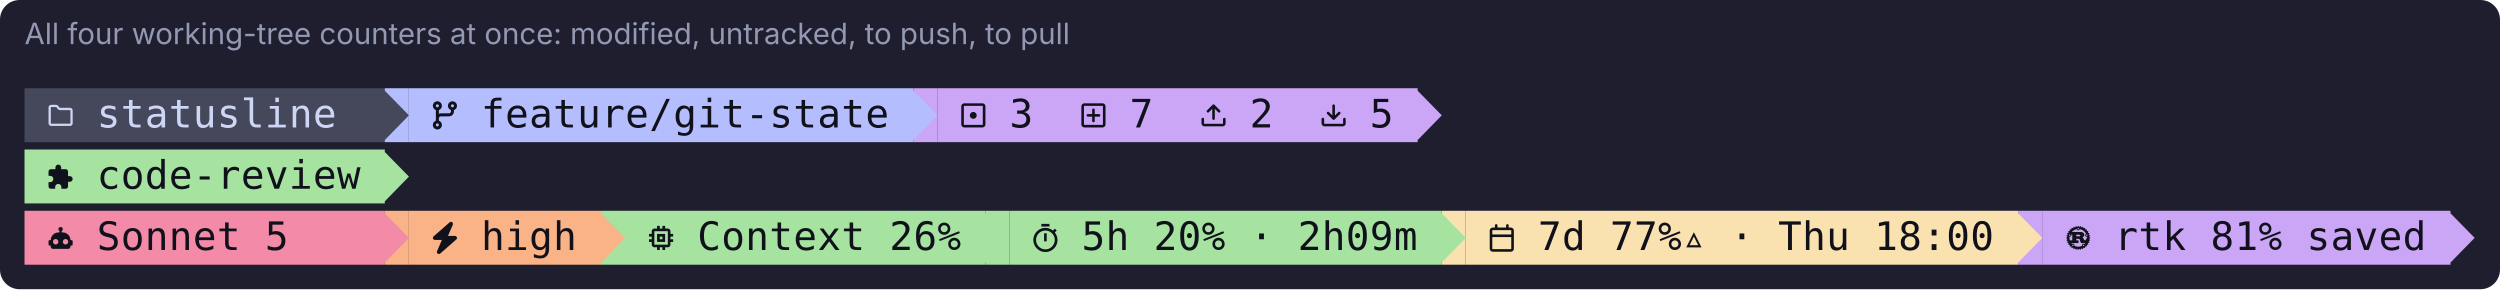
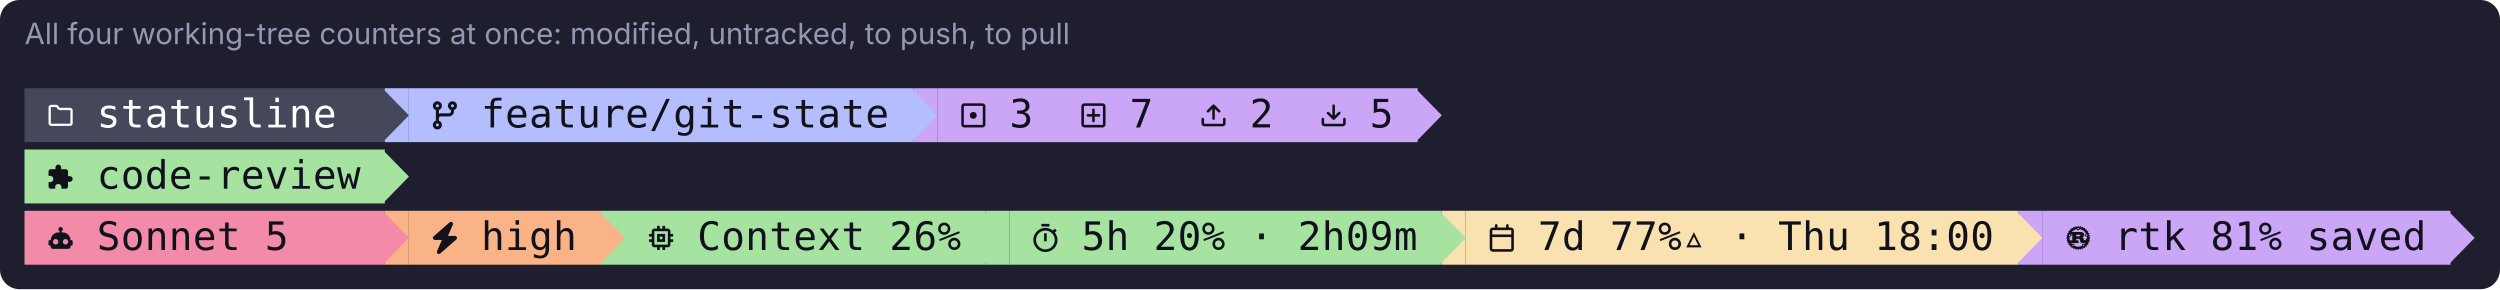
<svg xmlns="http://www.w3.org/2000/svg" width="1020" height="118" viewBox="0 0 1020 118" role="img" aria-label="All four working-tree counters at once: modified, untracked, to push, to pull">
  <rect width="1020" height="118" rx="8" fill="#1e1e2e" />
  <text x="10" y="18" font-family="-apple-system,Segoe UI,system-ui,sans-serif" font-size="12" fill="#9399b2">All four working-tree counters at once: modified, untracked, to push, to pull</text>
  <rect x="10.00" y="36" width="147.00" height="22" fill="rgb(69,71,90)" />
-   <path d="M0 994Q0 1048 38.0 1086.0Q76 1124 132 1126H376Q406 1126 434 1112Q462 1098 480 1072L548 982Q554 976 562 976H1068Q1124 976 1162.0 938.0Q1200 900 1200 844V206Q1200 152 1162.0 114.0Q1124 76 1068 74H132Q78 74 38 114Q0 152 0 206ZM132 1012Q124 1012 118 1008Q114 1002 114 994V206Q114 198 118 194Q124 188 132 188H1068Q1076 188 1082 194Q1088 200 1088 206V844Q1088 852 1083.0 857.0Q1078 862 1068 862H562Q532 862 504.0 876.0Q476 890 458 914L390 1006Q384 1012 376 1012Z" fill="rgb(205,214,244)" transform="translate(19.80 52.00) scale(0.00821 -0.00821)" />
-   <text x="44.30" y="52" text-anchor="middle" font-family="ui-monospace,SFMono-Regular,Menlo,Consolas,monospace" font-size="16" fill="rgb(205,214,244)">s</text>
-   <text x="54.10" y="52" text-anchor="middle" font-family="ui-monospace,SFMono-Regular,Menlo,Consolas,monospace" font-size="16" fill="rgb(205,214,244)">t</text>
-   <text x="63.90" y="52" text-anchor="middle" font-family="ui-monospace,SFMono-Regular,Menlo,Consolas,monospace" font-size="16" fill="rgb(205,214,244)">a</text>
-   <text x="73.70" y="52" text-anchor="middle" font-family="ui-monospace,SFMono-Regular,Menlo,Consolas,monospace" font-size="16" fill="rgb(205,214,244)">t</text>
-   <text x="83.50" y="52" text-anchor="middle" font-family="ui-monospace,SFMono-Regular,Menlo,Consolas,monospace" font-size="16" fill="rgb(205,214,244)">u</text>
-   <text x="93.30" y="52" text-anchor="middle" font-family="ui-monospace,SFMono-Regular,Menlo,Consolas,monospace" font-size="16" fill="rgb(205,214,244)">s</text>
-   <text x="103.10" y="52" text-anchor="middle" font-family="ui-monospace,SFMono-Regular,Menlo,Consolas,monospace" font-size="16" fill="rgb(205,214,244)">l</text>
-   <text x="112.90" y="52" text-anchor="middle" font-family="ui-monospace,SFMono-Regular,Menlo,Consolas,monospace" font-size="16" fill="rgb(205,214,244)">i</text>
-   <text x="122.70" y="52" text-anchor="middle" font-family="ui-monospace,SFMono-Regular,Menlo,Consolas,monospace" font-size="16" fill="rgb(205,214,244)">n</text>
-   <text x="132.50" y="52" text-anchor="middle" font-family="ui-monospace,SFMono-Regular,Menlo,Consolas,monospace" font-size="16" fill="rgb(205,214,244)">e</text>
+   <path d="M0 994Q0 1048 38.0 1086.0Q76 1124 132 1126H376Q406 1126 434 1112Q462 1098 480 1072L548 982Q554 976 562 976H1068Q1124 976 1162.0 938.0Q1200 900 1200 844V206Q1200 152 1162.0 114.0Q1124 76 1068 74H132Q78 74 38 114Q0 152 0 206ZM132 1012Q124 1012 118 1008Q114 1002 114 994V206Q114 198 118 194Q124 188 132 188H1068Q1076 188 1082 194Q1088 200 1088 206V844Q1088 852 1083.0 857.0Q1078 862 1068 862H562Q532 862 504.0 876.0Q476 890 458 914L390 1006Q384 1012 376 1012Z" fill="rgb(255,255,255)" transform="translate(19.80 52.00) scale(0.00821 -0.00821)" />
+   <text x="44.30" y="52" text-anchor="middle" font-family="ui-monospace,SFMono-Regular,Menlo,Consolas,monospace" font-size="16" fill="rgb(255,255,255)">s</text>
+   <text x="54.10" y="52" text-anchor="middle" font-family="ui-monospace,SFMono-Regular,Menlo,Consolas,monospace" font-size="16" fill="rgb(255,255,255)">t</text>
+   <text x="63.90" y="52" text-anchor="middle" font-family="ui-monospace,SFMono-Regular,Menlo,Consolas,monospace" font-size="16" fill="rgb(255,255,255)">a</text>
+   <text x="73.70" y="52" text-anchor="middle" font-family="ui-monospace,SFMono-Regular,Menlo,Consolas,monospace" font-size="16" fill="rgb(255,255,255)">t</text>
+   <text x="83.50" y="52" text-anchor="middle" font-family="ui-monospace,SFMono-Regular,Menlo,Consolas,monospace" font-size="16" fill="rgb(255,255,255)">u</text>
+   <text x="93.30" y="52" text-anchor="middle" font-family="ui-monospace,SFMono-Regular,Menlo,Consolas,monospace" font-size="16" fill="rgb(255,255,255)">s</text>
+   <text x="103.10" y="52" text-anchor="middle" font-family="ui-monospace,SFMono-Regular,Menlo,Consolas,monospace" font-size="16" fill="rgb(255,255,255)">l</text>
+   <text x="112.90" y="52" text-anchor="middle" font-family="ui-monospace,SFMono-Regular,Menlo,Consolas,monospace" font-size="16" fill="rgb(255,255,255)">i</text>
+   <text x="122.70" y="52" text-anchor="middle" font-family="ui-monospace,SFMono-Regular,Menlo,Consolas,monospace" font-size="16" fill="rgb(255,255,255)">n</text>
+   <text x="132.50" y="52" text-anchor="middle" font-family="ui-monospace,SFMono-Regular,Menlo,Consolas,monospace" font-size="16" fill="rgb(255,255,255)">e</text>
  <rect x="157.00" y="36" width="9.80" height="22" fill="rgb(180,190,254)" />
  <path d="M-72 1812H13L1200 602L13 -612H-72Z" fill="rgb(69,71,90)" transform="translate(157.00 52.00) scale(0.00821 -0.00821)" />
  <rect x="166.80" y="36" width="205.80" height="22" fill="rgb(180,190,254)" />
  <path d="M750 1076Q750 1168 816.0 1234.0Q882 1300 975.0 1300.0Q1068 1300 1134.0 1234.0Q1200 1168 1200 1076Q1200 1004 1158 944Q1116 886 1049 864V800Q1049 698 976 624Q903 550 800 550H400Q359 550 329 522Q299 492 300 450V338Q366 314 408.0 256.0Q450 198 450 126Q450 32 384.0 -34.0Q318 -100 225 -100Q132 -100 66 -34Q0 32 0 126Q0 198 42.0 256.0Q84 314 150 338V864Q84 888 42.0 946.0Q0 1004 0 1076Q0 1168 66.0 1234.0Q132 1300 225.0 1300.0Q318 1300 384.0 1234.0Q450 1168 450 1076Q450 1004 408.0 946.0Q366 888 300 864V680Q348 700 400 700H800Q841 700 871.0 730.0Q901 760 900 800V864Q834 888 792.0 946.0Q750 1004 750 1076ZM225 1000Q255 1000 277.0 1022.0Q299 1044 300 1076Q300 1106 278.0 1128.0Q256 1150 225.0 1150.0Q194 1150 172.0 1128.0Q150 1106 150.0 1075.0Q150 1044 172.0 1022.0Q194 1000 225 1000ZM975 1000Q1005 1000 1027.0 1022.0Q1049 1044 1049.0 1075.0Q1049 1106 1028 1128Q1006 1150 975.0 1150.0Q944 1150 922.0 1128.0Q900 1106 900.0 1075.0Q900 1044 922.0 1022.0Q944 1000 975 1000ZM225 50Q255 50 277 72Q299 94 300 126Q300 156 278.0 178.0Q256 200 225.0 200.0Q194 200 172.0 178.0Q150 156 150.0 125.0Q150 94 172.0 72.0Q194 50 225 50Z" fill="rgb(17,17,27)" transform="translate(176.60 52.00) scale(0.00821 -0.00821)" />
  <text x="201.10" y="52" text-anchor="middle" font-family="ui-monospace,SFMono-Regular,Menlo,Consolas,monospace" font-size="16" fill="rgb(17,17,27)">f</text>
  <text x="210.90" y="52" text-anchor="middle" font-family="ui-monospace,SFMono-Regular,Menlo,Consolas,monospace" font-size="16" fill="rgb(17,17,27)">e</text>
  <text x="220.70" y="52" text-anchor="middle" font-family="ui-monospace,SFMono-Regular,Menlo,Consolas,monospace" font-size="16" fill="rgb(17,17,27)">a</text>
  <text x="230.50" y="52" text-anchor="middle" font-family="ui-monospace,SFMono-Regular,Menlo,Consolas,monospace" font-size="16" fill="rgb(17,17,27)">t</text>
  <text x="240.30" y="52" text-anchor="middle" font-family="ui-monospace,SFMono-Regular,Menlo,Consolas,monospace" font-size="16" fill="rgb(17,17,27)">u</text>
  <text x="250.10" y="52" text-anchor="middle" font-family="ui-monospace,SFMono-Regular,Menlo,Consolas,monospace" font-size="16" fill="rgb(17,17,27)">r</text>
  <text x="259.90" y="52" text-anchor="middle" font-family="ui-monospace,SFMono-Regular,Menlo,Consolas,monospace" font-size="16" fill="rgb(17,17,27)">e</text>
  <text x="269.70" y="52" text-anchor="middle" font-family="ui-monospace,SFMono-Regular,Menlo,Consolas,monospace" font-size="16" fill="rgb(17,17,27)">/</text>
  <text x="279.50" y="52" text-anchor="middle" font-family="ui-monospace,SFMono-Regular,Menlo,Consolas,monospace" font-size="16" fill="rgb(17,17,27)">g</text>
  <text x="289.30" y="52" text-anchor="middle" font-family="ui-monospace,SFMono-Regular,Menlo,Consolas,monospace" font-size="16" fill="rgb(17,17,27)">i</text>
  <text x="299.10" y="52" text-anchor="middle" font-family="ui-monospace,SFMono-Regular,Menlo,Consolas,monospace" font-size="16" fill="rgb(17,17,27)">t</text>
  <text x="308.90" y="52" text-anchor="middle" font-family="ui-monospace,SFMono-Regular,Menlo,Consolas,monospace" font-size="16" fill="rgb(17,17,27)">-</text>
  <text x="318.70" y="52" text-anchor="middle" font-family="ui-monospace,SFMono-Regular,Menlo,Consolas,monospace" font-size="16" fill="rgb(17,17,27)">s</text>
  <text x="328.50" y="52" text-anchor="middle" font-family="ui-monospace,SFMono-Regular,Menlo,Consolas,monospace" font-size="16" fill="rgb(17,17,27)">t</text>
  <text x="338.30" y="52" text-anchor="middle" font-family="ui-monospace,SFMono-Regular,Menlo,Consolas,monospace" font-size="16" fill="rgb(17,17,27)">a</text>
  <text x="348.10" y="52" text-anchor="middle" font-family="ui-monospace,SFMono-Regular,Menlo,Consolas,monospace" font-size="16" fill="rgb(17,17,27)">t</text>
  <text x="357.90" y="52" text-anchor="middle" font-family="ui-monospace,SFMono-Regular,Menlo,Consolas,monospace" font-size="16" fill="rgb(17,17,27)">e</text>
  <rect x="372.60" y="36" width="9.80" height="22" fill="rgb(203,166,247)" />
  <path d="M-72 1812H13L1200 602L13 -612H-72Z" fill="rgb(180,190,254)" transform="translate(372.60 52.00) scale(0.00821 -0.00821)" />
  <rect x="382.40" y="36" width="196.00" height="22" fill="rgb(203,166,247)" />
  <path d="M1050 1200Q1112 1200 1156 1157Q1200 1113 1200 1050V150Q1200 87 1156 44Q1112 0 1050 0H150Q88 0 44.0 44.0Q0 88 0 150V1050Q0 1113 44.0 1157.0Q88 1201 150 1200ZM150 1072Q142 1072 134 1065Q128 1059 128 1050V150Q128 141 134.0 135.0Q140 129 150 129H1050Q1058 129 1066 135Q1070 141 1070 150V1050Q1070 1059 1066 1065Q1060 1071 1050 1072ZM600 429H596Q524 429 474.0 479.0Q424 529 424.0 600.0Q424 671 474.0 721.0Q524 771 596 771H600Q670 770 719.0 720.0Q768 670 768.0 600.0Q768 530 719.0 480.0Q670 430 600 429Z" fill="rgb(17,17,27)" transform="translate(392.20 52.00) scale(0.00821 -0.00821)" />
  <text x="416.70" y="52" text-anchor="middle" font-family="ui-monospace,SFMono-Regular,Menlo,Consolas,monospace" font-size="16" fill="rgb(17,17,27)">3</text>
  <path d="M150 1200H1050Q1112 1200 1156 1157Q1200 1113 1200 1050V150Q1200 87 1156 44Q1112 0 1050 0H150Q88 0 44.0 44.0Q0 88 0 150V1050Q0 1113 44 1157Q88 1200 150 1200ZM1050 1072H150Q142 1072 134 1065Q128 1059 128 1050V150Q128 141 134.0 135.0Q140 129 150 129H1050Q1058 129 1066 135Q1070 141 1070 150V1050Q1070 1059 1066 1065Q1058 1072 1050 1072ZM664 879V664H878Q904 664 924 646Q942 627 942.0 600.0Q942 573 924 555Q904 536 878 536H664V322Q664 295 645.0 276.0Q626 257 600.0 257.0Q574 257 555.0 276.0Q536 295 536 322V536H322Q296 536 277.0 555.0Q258 574 258.0 600.0Q258 626 276 646Q296 665 322 664H536V879Q536 905 555.0 924.0Q574 943 600.0 943.0Q626 943 645.0 924.0Q664 905 664 879Z" fill="rgb(17,17,27)" transform="translate(441.20 52.00) scale(0.00821 -0.00821)" />
  <text x="465.70" y="52" text-anchor="middle" font-family="ui-monospace,SFMono-Regular,Menlo,Consolas,monospace" font-size="16" fill="rgb(17,17,27)">7</text>
  <path d="M150 54Q88 54 44.0 98.0Q0 142 0 204V418Q0 444 19.0 463.0Q38 482 64.0 482.0Q90 482 110 462Q128 444 128 418V204Q128 194 134.0 188.0Q140 182 150 182H1050Q1058 182 1066 188Q1070 194 1070 204V418Q1070 444 1090 462Q1110 482 1136 482Q1162 482 1181.0 463.0Q1200 444 1200 418V204Q1200 140 1156 98Q1112 54 1050 54ZM924 848Q942 830 942.0 803.0Q942 776 923.0 757.0Q904 738 878 738Q852 738 832 758L664 926V440Q664 412 645.0 393.0Q626 374 600.0 374.0Q574 374 555.0 393.0Q536 412 536 440V926L368 758Q348 738 322 738Q296 738 277.0 757.0Q258 776 258.0 803.0Q258 830 276 848L554 1128Q574 1146 600 1146Q626 1146 646 1128Z" fill="rgb(17,17,27)" transform="translate(490.20 52.00) scale(0.00821 -0.00821)" />
  <text x="514.70" y="52" text-anchor="middle" font-family="ui-monospace,SFMono-Regular,Menlo,Consolas,monospace" font-size="16" fill="rgb(17,17,27)">2</text>
  <path d="M150 54Q88 54 44.0 98.0Q0 142 0 204V418Q0 444 19.0 463.0Q38 482 64.0 482.0Q90 482 110 462Q128 444 128 418V204Q128 194 134.0 188.0Q140 182 150 182H1050Q1058 182 1066 188Q1070 194 1070 204V418Q1070 444 1090 462Q1110 482 1136 482Q1162 482 1181.0 463.0Q1200 444 1200 418V204Q1200 140 1156 98Q1112 54 1050 54ZM536 594V1082Q536 1110 554 1128Q574 1146 600.0 1146.0Q626 1146 645.0 1127.0Q664 1108 664 1082V594L832 762Q852 782 878 782Q904 782 924 764Q942 744 942.0 717.0Q942 690 924 672L646 394Q626 374 599.0 374.0Q572 374 554 394L276 672Q258 690 258.0 717.0Q258 744 277.0 763.0Q296 782 322 782Q348 782 368 762Z" fill="rgb(17,17,27)" transform="translate(539.20 52.00) scale(0.00821 -0.00821)" />
  <text x="563.70" y="52" text-anchor="middle" font-family="ui-monospace,SFMono-Regular,Menlo,Consolas,monospace" font-size="16" fill="rgb(17,17,27)">5</text>
  <path d="M-72 1812H13L1200 602L13 -612H-72Z" fill="rgb(203,166,247)" transform="translate(578.40 52.00) scale(0.00821 -0.00821)" />
  <rect x="10.00" y="61" width="147.00" height="22" fill="rgb(166,227,161)" />
  <path d="M1055 626H969V857Q969 903 935.5 936.5Q902 970 857 970H627V1056Q627 1115 585.5 1157.5Q544 1200 485.0 1200.0Q426 1200 384.5 1157.0Q343 1114 343 1056V970H113Q67 970 33.5 936.5Q0 903 0 857V640H86Q150 640 194.5 594.5Q239 549 239.0 484.5Q239 420 194.5 374.5Q150 329 86 329H0V112Q0 66 33.5 33.0Q67 0 113 0H329V86Q329 150 375.0 194.0Q421 238 485.0 238.0Q549 238 594.5 194.0Q640 150 640 86V0H857Q903 0 936.0 33.5Q969 67 969 112V343H1055Q1114 343 1157.0 384.5Q1200 426 1200.0 484.5Q1200 543 1157.0 584.5Q1114 626 1055 626Z" fill="rgb(17,17,27)" transform="translate(19.80 77.00) scale(0.00821 -0.00821)" />
  <text x="44.30" y="77" text-anchor="middle" font-family="ui-monospace,SFMono-Regular,Menlo,Consolas,monospace" font-size="16" fill="rgb(17,17,27)">c</text>
  <text x="54.10" y="77" text-anchor="middle" font-family="ui-monospace,SFMono-Regular,Menlo,Consolas,monospace" font-size="16" fill="rgb(17,17,27)">o</text>
  <text x="63.90" y="77" text-anchor="middle" font-family="ui-monospace,SFMono-Regular,Menlo,Consolas,monospace" font-size="16" fill="rgb(17,17,27)">d</text>
  <text x="73.70" y="77" text-anchor="middle" font-family="ui-monospace,SFMono-Regular,Menlo,Consolas,monospace" font-size="16" fill="rgb(17,17,27)">e</text>
  <text x="83.50" y="77" text-anchor="middle" font-family="ui-monospace,SFMono-Regular,Menlo,Consolas,monospace" font-size="16" fill="rgb(17,17,27)">-</text>
  <text x="93.30" y="77" text-anchor="middle" font-family="ui-monospace,SFMono-Regular,Menlo,Consolas,monospace" font-size="16" fill="rgb(17,17,27)">r</text>
  <text x="103.10" y="77" text-anchor="middle" font-family="ui-monospace,SFMono-Regular,Menlo,Consolas,monospace" font-size="16" fill="rgb(17,17,27)">e</text>
  <text x="112.90" y="77" text-anchor="middle" font-family="ui-monospace,SFMono-Regular,Menlo,Consolas,monospace" font-size="16" fill="rgb(17,17,27)">v</text>
  <text x="122.70" y="77" text-anchor="middle" font-family="ui-monospace,SFMono-Regular,Menlo,Consolas,monospace" font-size="16" fill="rgb(17,17,27)">i</text>
  <text x="132.50" y="77" text-anchor="middle" font-family="ui-monospace,SFMono-Regular,Menlo,Consolas,monospace" font-size="16" fill="rgb(17,17,27)">e</text>
  <text x="142.30" y="77" text-anchor="middle" font-family="ui-monospace,SFMono-Regular,Menlo,Consolas,monospace" font-size="16" fill="rgb(17,17,27)">w</text>
  <path d="M-72 1812H13L1200 602L13 -612H-72Z" fill="rgb(166,227,161)" transform="translate(157.00 77.00) scale(0.00821 -0.00821)" />
  <rect x="10.00" y="86" width="147.00" height="22" fill="rgb(243,139,168)" />
  <path d="M600 1144Q646 1144 678.0 1112.0Q710 1080 710 1037Q710 1006 694.0 980.5Q678 955 654 943V874H710Q812 874 900.0 821.5Q988 769 1039.0 682.0Q1090 595 1090 490H1144Q1166 490 1183.0 475.0Q1200 460 1200 437V274Q1200 251 1183.0 235.5Q1166 220 1144 220H1090V164Q1090 120 1058.0 88.0Q1026 56 980 56H220Q174 56 142.0 88.0Q110 120 110 164V220H56Q34 220 17.0 235.0Q0 250 0 274V437Q0 460 16.0 475.0Q32 490 56 490H110Q110 595 161.0 682.0Q212 769 300.0 821.5Q388 874 490 874H546V943Q522 956 506.0 981.0Q490 1006 490 1037Q490 1081 522.0 1112.5Q554 1144 600 1144ZM354 546Q298 546 259.0 505.5Q220 465 220.0 409.0Q220 353 259.0 313.5Q298 274 354.0 274.0Q410 274 450.0 313.5Q490 353 490.0 409.0Q490 465 450.0 505.5Q410 546 354 546ZM846 546Q790 546 750.0 505.5Q710 465 710.0 409.0Q710 353 749.0 313.5Q788 274 844.0 274.0Q900 274 940.0 313.5Q980 353 980.0 409.0Q980 465 941.0 505.5Q902 546 846 546Z" fill="rgb(17,17,27)" transform="translate(19.80 102.00) scale(0.00821 -0.00821)" />
  <text x="44.30" y="102" text-anchor="middle" font-family="ui-monospace,SFMono-Regular,Menlo,Consolas,monospace" font-size="16" fill="rgb(17,17,27)">S</text>
  <text x="54.10" y="102" text-anchor="middle" font-family="ui-monospace,SFMono-Regular,Menlo,Consolas,monospace" font-size="16" fill="rgb(17,17,27)">o</text>
  <text x="63.90" y="102" text-anchor="middle" font-family="ui-monospace,SFMono-Regular,Menlo,Consolas,monospace" font-size="16" fill="rgb(17,17,27)">n</text>
  <text x="73.70" y="102" text-anchor="middle" font-family="ui-monospace,SFMono-Regular,Menlo,Consolas,monospace" font-size="16" fill="rgb(17,17,27)">n</text>
  <text x="83.50" y="102" text-anchor="middle" font-family="ui-monospace,SFMono-Regular,Menlo,Consolas,monospace" font-size="16" fill="rgb(17,17,27)">e</text>
  <text x="93.30" y="102" text-anchor="middle" font-family="ui-monospace,SFMono-Regular,Menlo,Consolas,monospace" font-size="16" fill="rgb(17,17,27)">t</text>
  <text x="112.90" y="102" text-anchor="middle" font-family="ui-monospace,SFMono-Regular,Menlo,Consolas,monospace" font-size="16" fill="rgb(17,17,27)">5</text>
  <rect x="157.00" y="86" width="9.80" height="22" fill="rgb(250,179,135)" />
  <path d="M-72 1812H13L1200 602L13 -612H-72Z" fill="rgb(243,139,168)" transform="translate(157.00 102.00) scale(0.00821 -0.00821)" />
  <rect x="166.80" y="86" width="78.40" height="22" fill="rgb(250,179,135)" />
  <path d="M993 1260 753 700H1101Q1131 700 1156.0 682.0Q1181 664 1193.0 635.0Q1205 606 1197 575Q1189 545 1167 525L367 -175Q339 -198 307 -200Q273 -202 243 -181Q215 -161 205 -126Q195 -92 209 -60L449 501H101Q71 501 45 518Q19 536 9 566Q-3 595 5.0 625.0Q13 655 35 676L835 1375Q861 1398 895.0 1400.0Q929 1402 959 1381Q987 1361 997 1327Q1007 1292 993 1260Z" fill="rgb(17,17,27)" transform="translate(176.60 102.00) scale(0.00821 -0.00821)" />
  <text x="201.10" y="102" text-anchor="middle" font-family="ui-monospace,SFMono-Regular,Menlo,Consolas,monospace" font-size="16" fill="rgb(17,17,27)">h</text>
  <text x="210.90" y="102" text-anchor="middle" font-family="ui-monospace,SFMono-Regular,Menlo,Consolas,monospace" font-size="16" fill="rgb(17,17,27)">i</text>
  <text x="220.70" y="102" text-anchor="middle" font-family="ui-monospace,SFMono-Regular,Menlo,Consolas,monospace" font-size="16" fill="rgb(17,17,27)">g</text>
  <text x="230.50" y="102" text-anchor="middle" font-family="ui-monospace,SFMono-Regular,Menlo,Consolas,monospace" font-size="16" fill="rgb(17,17,27)">h</text>
  <rect x="245.20" y="86" width="9.80" height="22" fill="rgb(166,227,161)" />
  <path d="M-72 1812H13L1200 602L13 -612H-72Z" fill="rgb(250,179,135)" transform="translate(245.20 102.00) scale(0.00821 -0.00821)" />
  <rect x="255.00" y="86" width="147.00" height="22" fill="rgb(166,227,161)" />
  <path d="M935 266H265V935H935ZM1200 666V800H1065V935Q1065 988 1026.0 1027.0Q987 1066 935 1066H800Q800 1065 800 1200H665V1066H534Q534 1065 534 1200H400V1066H265Q212 1066 173.5 1027.0Q135 988 135 935V800H0V666H135V534H0Q0 535 0 401H135V266Q135 213 174.0 174.0Q213 135 265 135H400V0H534V135H665V0H800V135H935Q988 135 1026.5 174.0Q1065 213 1065 266V401H1200V534H1065V666ZM665 534H534V666H665ZM800 800H400Q400 801 400 401H800Z" fill="rgb(17,17,27)" transform="translate(264.80 102.00) scale(0.00821 -0.00821)" />
  <text x="289.30" y="102" text-anchor="middle" font-family="ui-monospace,SFMono-Regular,Menlo,Consolas,monospace" font-size="16" fill="rgb(17,17,27)">C</text>
  <text x="299.10" y="102" text-anchor="middle" font-family="ui-monospace,SFMono-Regular,Menlo,Consolas,monospace" font-size="16" fill="rgb(17,17,27)">o</text>
  <text x="308.90" y="102" text-anchor="middle" font-family="ui-monospace,SFMono-Regular,Menlo,Consolas,monospace" font-size="16" fill="rgb(17,17,27)">n</text>
  <text x="318.70" y="102" text-anchor="middle" font-family="ui-monospace,SFMono-Regular,Menlo,Consolas,monospace" font-size="16" fill="rgb(17,17,27)">t</text>
  <text x="328.50" y="102" text-anchor="middle" font-family="ui-monospace,SFMono-Regular,Menlo,Consolas,monospace" font-size="16" fill="rgb(17,17,27)">e</text>
  <text x="338.30" y="102" text-anchor="middle" font-family="ui-monospace,SFMono-Regular,Menlo,Consolas,monospace" font-size="16" fill="rgb(17,17,27)">x</text>
  <text x="348.10" y="102" text-anchor="middle" font-family="ui-monospace,SFMono-Regular,Menlo,Consolas,monospace" font-size="16" fill="rgb(17,17,27)">t</text>
  <text x="367.70" y="102" text-anchor="middle" font-family="ui-monospace,SFMono-Regular,Menlo,Consolas,monospace" font-size="16" fill="rgb(17,17,27)">2</text>
  <text x="377.50" y="102" text-anchor="middle" font-family="ui-monospace,SFMono-Regular,Menlo,Consolas,monospace" font-size="16" fill="rgb(17,17,27)">6</text>
  <text x="387.30" y="102" text-anchor="middle" font-family="ui-monospace,SFMono-Regular,Menlo,Consolas,monospace" font-size="16" fill="rgb(17,17,27)">%</text>
  <rect x="402.00" y="86" width="9.80" height="22" fill="rgb(166,227,161)" />
  <path d="M-72 1812H13L1200 602L13 -612H-72Z" fill="rgb(166,227,161)" transform="translate(402.00 102.00) scale(0.00821 -0.00821)" />
  <rect x="411.80" y="86" width="176.40" height="22" fill="rgb(166,227,161)" />
  <path d="M600 32Q472 32 365.5 96.0Q259 160 197.0 266.0Q135 372 135.0 499.0Q135 626 197.0 733.0Q259 840 365.5 903.0Q472 966 600.0 966.0Q728 966 834.0 903.0Q940 840 1002.5 733.0Q1065 626 1065.0 499.0Q1065 372 1002.5 266.0Q940 160 834.0 96.0Q728 32 600 32ZM1068 872 1163 970Q1116 1022 1068 1062L975 966Q897 1028 800.0 1064.0Q703 1100 600 1100Q438 1100 300.5 1019.0Q163 938 81.5 800.0Q0 662 0.0 500.0Q0 338 81.5 199.0Q163 60 300.0 -20.0Q437 -100 599.5 -100.0Q762 -100 901.0 -20.0Q1040 60 1120.0 197.0Q1200 334 1200 500Q1200 602 1165.0 698.0Q1130 794 1068 872ZM534 430H665V832H534ZM800 1300H400V1166H800Z" fill="rgb(17,17,27)" transform="translate(421.60 102.00) scale(0.00821 -0.00821)" />
  <text x="446.10" y="102" text-anchor="middle" font-family="ui-monospace,SFMono-Regular,Menlo,Consolas,monospace" font-size="16" fill="rgb(17,17,27)">5</text>
  <text x="455.90" y="102" text-anchor="middle" font-family="ui-monospace,SFMono-Regular,Menlo,Consolas,monospace" font-size="16" fill="rgb(17,17,27)">h</text>
  <text x="475.50" y="102" text-anchor="middle" font-family="ui-monospace,SFMono-Regular,Menlo,Consolas,monospace" font-size="16" fill="rgb(17,17,27)">2</text>
  <text x="485.30" y="102" text-anchor="middle" font-family="ui-monospace,SFMono-Regular,Menlo,Consolas,monospace" font-size="16" fill="rgb(17,17,27)">0</text>
  <text x="495.10" y="102" text-anchor="middle" font-family="ui-monospace,SFMono-Regular,Menlo,Consolas,monospace" font-size="16" fill="rgb(17,17,27)">%</text>
  <text x="514.70" y="102" text-anchor="middle" font-family="ui-monospace,SFMono-Regular,Menlo,Consolas,monospace" font-size="16" fill="rgb(17,17,27)">·</text>
  <text x="534.30" y="102" text-anchor="middle" font-family="ui-monospace,SFMono-Regular,Menlo,Consolas,monospace" font-size="16" fill="rgb(17,17,27)">2</text>
  <text x="544.10" y="102" text-anchor="middle" font-family="ui-monospace,SFMono-Regular,Menlo,Consolas,monospace" font-size="16" fill="rgb(17,17,27)">h</text>
  <text x="553.90" y="102" text-anchor="middle" font-family="ui-monospace,SFMono-Regular,Menlo,Consolas,monospace" font-size="16" fill="rgb(17,17,27)">0</text>
  <text x="563.70" y="102" text-anchor="middle" font-family="ui-monospace,SFMono-Regular,Menlo,Consolas,monospace" font-size="16" fill="rgb(17,17,27)">9</text>
  <text x="573.50" y="102" text-anchor="middle" font-family="ui-monospace,SFMono-Regular,Menlo,Consolas,monospace" font-size="16" fill="rgb(17,17,27)">m</text>
  <rect x="588.20" y="86" width="9.80" height="22" fill="rgb(249,226,175)" />
  <path d="M-72 1812H13L1200 602L13 -612H-72Z" fill="rgb(166,227,161)" transform="translate(588.20 102.00) scale(0.00821 -0.00821)" />
  <rect x="598.00" y="86" width="225.40" height="22" fill="rgb(249,226,175)" />
  <path d="M387 1222V1115H815V1222Q815 1249 835 1267Q853 1286 879.0 1286.0Q905 1286 924.0 1267.0Q943 1248 943 1222V1115H1051Q1113 1115 1157.0 1071.0Q1201 1027 1201 965V64Q1201 1 1157 -42Q1113 -86 1051 -85H151Q89 -85 45 -42Q1 2 1 64V965Q1 1028 45 1071Q89 1115 151 1115H259V1222Q259 1249 277 1267Q297 1286 323.0 1286.0Q349 1286 368.0 1267.0Q387 1248 387 1222ZM129 643V64Q129 55 135.0 49.0Q141 43 151 43H1051Q1059 43 1067 49Q1071 55 1071 64V643ZM1051 986H151Q143 986 135 980Q129 974 129 965V771H1071V965Q1071 974 1067 980Q1059 986 1051 986Z" fill="rgb(17,17,27)" transform="translate(607.80 102.00) scale(0.00821 -0.00821)" />
  <text x="632.30" y="102" text-anchor="middle" font-family="ui-monospace,SFMono-Regular,Menlo,Consolas,monospace" font-size="16" fill="rgb(17,17,27)">7</text>
  <text x="642.10" y="102" text-anchor="middle" font-family="ui-monospace,SFMono-Regular,Menlo,Consolas,monospace" font-size="16" fill="rgb(17,17,27)">d</text>
  <text x="661.70" y="102" text-anchor="middle" font-family="ui-monospace,SFMono-Regular,Menlo,Consolas,monospace" font-size="16" fill="rgb(17,17,27)">7</text>
  <text x="671.50" y="102" text-anchor="middle" font-family="ui-monospace,SFMono-Regular,Menlo,Consolas,monospace" font-size="16" fill="rgb(17,17,27)">7</text>
  <text x="681.30" y="102" text-anchor="middle" font-family="ui-monospace,SFMono-Regular,Menlo,Consolas,monospace" font-size="16" fill="rgb(17,17,27)">%</text>
  <text x="691.10" y="102" text-anchor="middle" font-family="ui-monospace,SFMono-Regular,Menlo,Consolas,monospace" font-size="16" fill="rgb(17,17,27)">▵</text>
  <text x="710.70" y="102" text-anchor="middle" font-family="ui-monospace,SFMono-Regular,Menlo,Consolas,monospace" font-size="16" fill="rgb(17,17,27)">·</text>
  <text x="730.30" y="102" text-anchor="middle" font-family="ui-monospace,SFMono-Regular,Menlo,Consolas,monospace" font-size="16" fill="rgb(17,17,27)">T</text>
  <text x="740.10" y="102" text-anchor="middle" font-family="ui-monospace,SFMono-Regular,Menlo,Consolas,monospace" font-size="16" fill="rgb(17,17,27)">h</text>
  <text x="749.90" y="102" text-anchor="middle" font-family="ui-monospace,SFMono-Regular,Menlo,Consolas,monospace" font-size="16" fill="rgb(17,17,27)">u</text>
  <text x="769.50" y="102" text-anchor="middle" font-family="ui-monospace,SFMono-Regular,Menlo,Consolas,monospace" font-size="16" fill="rgb(17,17,27)">1</text>
  <text x="779.30" y="102" text-anchor="middle" font-family="ui-monospace,SFMono-Regular,Menlo,Consolas,monospace" font-size="16" fill="rgb(17,17,27)">8</text>
  <text x="789.10" y="102" text-anchor="middle" font-family="ui-monospace,SFMono-Regular,Menlo,Consolas,monospace" font-size="16" fill="rgb(17,17,27)">:</text>
  <text x="798.90" y="102" text-anchor="middle" font-family="ui-monospace,SFMono-Regular,Menlo,Consolas,monospace" font-size="16" fill="rgb(17,17,27)">0</text>
  <text x="808.70" y="102" text-anchor="middle" font-family="ui-monospace,SFMono-Regular,Menlo,Consolas,monospace" font-size="16" fill="rgb(17,17,27)">0</text>
  <rect x="823.40" y="86" width="9.80" height="22" fill="rgb(203,166,247)" />
  <path d="M-72 1812H13L1200 602L13 -612H-72Z" fill="rgb(249,226,175)" transform="translate(823.40 102.00) scale(0.00821 -0.00821)" />
  <rect x="833.20" y="86" width="166.60" height="22" fill="rgb(203,166,247)" />
  <path d="M600 1200Q604 1200 609 1198Q613 1196 630 1170Q647 1142 653 1140Q660 1140 683 1164Q707 1188 714 1188Q722 1188 726.0 1184.0Q730 1180 735 1166Q743 1148 747 1136Q752 1124 758 1120Q763 1118 768.0 1121.0Q773 1124 791 1138Q817 1156 824 1156Q833 1156 837 1150Q841 1142 845 1116Q850 1084 857 1080Q861 1078 866 1078Q872 1080 892 1090Q921 1104 926.0 1104.0Q931 1104 937 1096L943 1090L941 1056L939 1024L946 1020Q951 1016 980 1024Q1005 1028 1012.0 1028.0Q1019 1028 1024.0 1023.0Q1029 1018 1029.0 1012.0Q1029 1006 1023 980Q1018 958 1017 954Q1017 950 1020 946Q1025 940 1059 940Q1092 942 1097.0 937.0Q1102 932 1100.0 922.0Q1098 912 1089 890Q1077 864 1077 862Q1077 856 1084 852Q1091 848 1114 846Q1142 840 1148 838Q1155 834 1155 824Q1155 816 1137 790Q1123 770 1121 764Q1119 758 1124.0 753.0Q1129 748 1153 740Q1188 726 1190.0 717.0Q1192 708 1165 684Q1147 666 1143 660Q1140 654 1144.0 649.0Q1148 644 1169 630Q1201 610 1201 600Q1201 590 1168 570Q1148 558 1144 552Q1140 548 1143.0 542.0Q1146 536 1165 518Q1192 492 1190.0 482.0Q1188 472 1152 460Q1122 448 1120.0 442.0Q1118 436 1137 410Q1163 374 1151 364Q1148 362 1115 356Q1092 352 1084.0 349.0Q1076 346 1077 338Q1077 336 1089 310Q1100 288 1101 280Q1103 272 1097 264Q1092 260 1058 260Q1023 260 1019.0 256.0Q1015 252 1023 220Q1029 194 1029.0 188.0Q1029 182 1025 176Q1020 172 1012 172Q1004 172 978 178Q955 182 952.0 182.0Q949 182 944 180Q939 176 941 144L943 110L937 104Q932 98 925 98Q922 98 891 110Q862 124 857 120Q851 118 846 88Q842 62 838 52Q834 44 824 44Q817 44 792 62Q763 84 754 78Q752 76 740 48Q729 20 726 16Q722 12 714.0 12.0Q706 12 683 36Q660 60 653.0 59.0Q646 58 630 32Q611 0 601.0 0.0Q591 0 572 30Q555 58 548 60Q541 62 519 38Q502 18 495 14Q488 10 480 14Q474 16 462 46Q451 76 447 78Q442 82 434 78Q427 76 409 62Q384 44 377 44Q368 44 364 52Q360 60 356 86Q351 118 345 122Q339 124 310 110Q279 98 276 98Q271 98 265 104Q260 110 260 114Q260 118 260 144L262 178L256 182Q251 184 223 178Q185 168 177 176Q172 180 172 188Q172 196 178 220Q186 250 182 254Q178 260 143 260Q106 260 101.0 268.0Q96 276 112 310Q124 336 124 338Q124 344 117 348Q110 352 87 356Q60 360 53.0 363.0Q46 366 46 376Q46 384 64.0 411.0Q82 438 81 444Q79 450 48 460Q13 474 11.0 483.0Q9 492 36 516Q54 534 58.0 541.0Q62 548 58 552Q54 556 35 568Q10 584 5 588Q1 592 2 602Q3 610 6.0 613.0Q9 616 32 628Q60 646 60.0 653.0Q60 660 36 684Q9 708 11.0 717.0Q13 726 48 740Q79 752 81 758Q83 764 64 790Q49 812 47 820Q44 830 50 836Q55 840 57 840L62 842Q66 842 74.0 843.0Q82 844 89 846Q111 848 117 852Q124 854 124 862Q124 866 112 892Q97 926 102 934Q107 942 145 940Q177 940 182 946Q186 950 184 954Q184 956 183.0 961.0Q182 966 180 972Q178 980 177 988L170 1016L175 1022Q180 1028 189 1028Q197 1028 221 1024Q249 1016 256 1020L262 1024L260 1056Q259 1082 260 1088Q260 1092 265 1096Q271 1102 276 1104Q278 1104 310 1090Q340 1076 345.0 1079.0Q350 1082 356 1116Q360 1142 364.0 1150.0Q368 1158 377 1156Q383 1156 410.0 1137.0Q437 1118 442 1120Q447 1122 450 1126Q453 1130 462 1156Q472 1184 476 1186Q481 1188 487 1188Q494 1188 518 1164Q540 1140 547.0 1141.0Q554 1142 571 1170Q588 1196 592 1198Q595 1200 600 1200ZM600 1094Q585 1094 574 1084Q557 1068 567 1046Q576 1024 600.0 1024.0Q624 1024 632.0 1048.0Q640 1072 620 1088Q611 1094 600 1094ZM517 1036 495 1030Q399 1006 323 944Q276 902 276 900Q276 898 516 896Q692 896 727 896Q762 896 775 892Q834 878 870.0 836.0Q906 794 902 742Q898 688 836 642Q816 628 816.0 626.0Q816 624 831 610Q866 582 880 526Q885 502 890 498Q902 484 925.0 482.0Q948 480 965 492Q985 504 986 538Q988 564 990 568Q992 572 1013 572H1037L1039 578Q1041 586 1040 606Q1040 626 1038 636L1037 648L994 666Q952 686 948 688Q937 698 937 714Q937 722 960 772L982 822L977 830Q959 862 923.0 901.0Q887 940 857 962Q823 986 773.0 1008.0Q723 1030 693 1034H680L650 1006Q620 978 610 972Q599 966 586 970Q578 976 549 1004ZM173 772Q155 770 144.0 752.0Q133 734 144 716Q154 700 174.0 700.0Q194 700 204 718Q210 730 206 744Q203 760 192 766Q184 772 173 772ZM1026 770Q1015 770 1008 766Q988 756 989.0 734.0Q990 712 1010 702Q1029 694 1045 706Q1061 718 1060.0 735.0Q1059 752 1042 764V766Q1036 770 1026 770ZM242 764 248 750Q258 728 259.0 717.0Q260 706 253 696Q249 690 207 670L164 652L162 626Q158 568 174 504L178 482H303V624V764ZM501 762V678L583 680Q644 680 656.0 681.0Q668 682 677 686Q702 696 702 718Q702 748 661 758Q647 762 574 762ZM501 558V480H555Q608 480 611.0 477.0Q614 474 614 408L613 344H431Q249 344 249 342Q249 340 267.0 320.0Q285 300 286 300Q289 300 322 306Q359 314 372.0 313.0Q385 312 393 300Q397 296 405 256Q407 246 409.0 235.0Q411 224 413 220Q415 214 414 212Q416 200 468.0 185.0Q520 170 568 166Q629 162 689 174Q734 182 773 202L782 204L791 248Q802 300 813.0 308.0Q824 316 872 306Q881 304 892.0 302.0Q903 300 909 298L914 296Q915 296 934 318Q952 340 952 342Q952 344 857 344Q766 344 752 348Q744 352 730 366Q717 382 710.0 397.0Q703 412 696 446Q681 514 670 530Q658 550 634 556Q627 558 564 558ZM335 268Q323 268 317 262Q295 248 301 224Q308 198 334 198Q359 198 367 224Q375 250 354 262Q345 268 335 268ZM864 266Q841 266 832 246Q823 228 834 212Q846 196 863.0 196.0Q880 196 894 214Q900 226 897.0 239.0Q894 252 884 260Q875 266 864 266Z" fill="rgb(17,17,27)" transform="translate(843.00 102.00) scale(0.00821 -0.00821)" />
  <text x="867.50" y="102" text-anchor="middle" font-family="ui-monospace,SFMono-Regular,Menlo,Consolas,monospace" font-size="16" fill="rgb(17,17,27)">r</text>
  <text x="877.30" y="102" text-anchor="middle" font-family="ui-monospace,SFMono-Regular,Menlo,Consolas,monospace" font-size="16" fill="rgb(17,17,27)">t</text>
  <text x="887.10" y="102" text-anchor="middle" font-family="ui-monospace,SFMono-Regular,Menlo,Consolas,monospace" font-size="16" fill="rgb(17,17,27)">k</text>
  <text x="906.70" y="102" text-anchor="middle" font-family="ui-monospace,SFMono-Regular,Menlo,Consolas,monospace" font-size="16" fill="rgb(17,17,27)">8</text>
  <text x="916.50" y="102" text-anchor="middle" font-family="ui-monospace,SFMono-Regular,Menlo,Consolas,monospace" font-size="16" fill="rgb(17,17,27)">1</text>
  <text x="926.30" y="102" text-anchor="middle" font-family="ui-monospace,SFMono-Regular,Menlo,Consolas,monospace" font-size="16" fill="rgb(17,17,27)">%</text>
  <text x="945.90" y="102" text-anchor="middle" font-family="ui-monospace,SFMono-Regular,Menlo,Consolas,monospace" font-size="16" fill="rgb(17,17,27)">s</text>
  <text x="955.70" y="102" text-anchor="middle" font-family="ui-monospace,SFMono-Regular,Menlo,Consolas,monospace" font-size="16" fill="rgb(17,17,27)">a</text>
  <text x="965.50" y="102" text-anchor="middle" font-family="ui-monospace,SFMono-Regular,Menlo,Consolas,monospace" font-size="16" fill="rgb(17,17,27)">v</text>
  <text x="975.30" y="102" text-anchor="middle" font-family="ui-monospace,SFMono-Regular,Menlo,Consolas,monospace" font-size="16" fill="rgb(17,17,27)">e</text>
  <text x="985.10" y="102" text-anchor="middle" font-family="ui-monospace,SFMono-Regular,Menlo,Consolas,monospace" font-size="16" fill="rgb(17,17,27)">d</text>
  <path d="M-72 1812H13L1200 602L13 -612H-72Z" fill="rgb(203,166,247)" transform="translate(999.80 102.00) scale(0.00821 -0.00821)" />
</svg>
